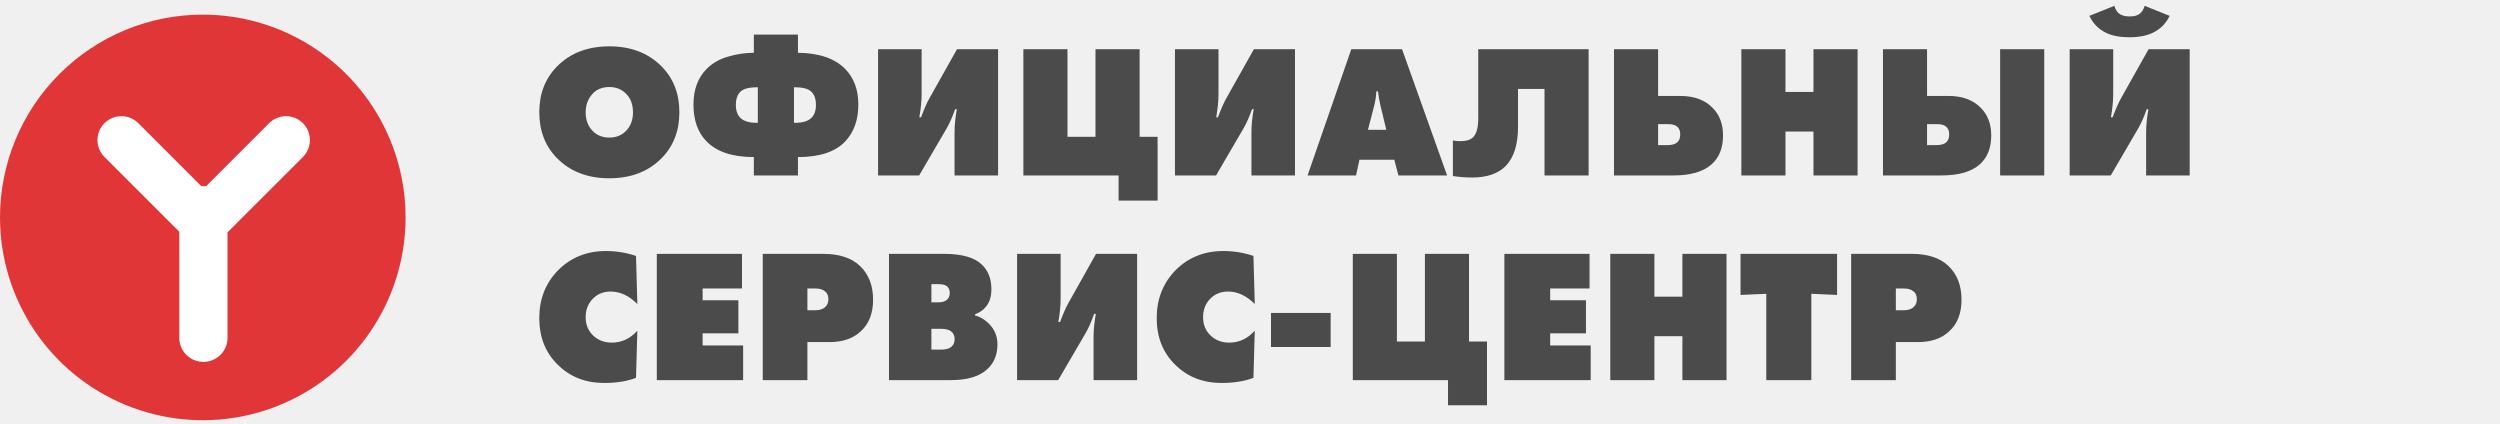
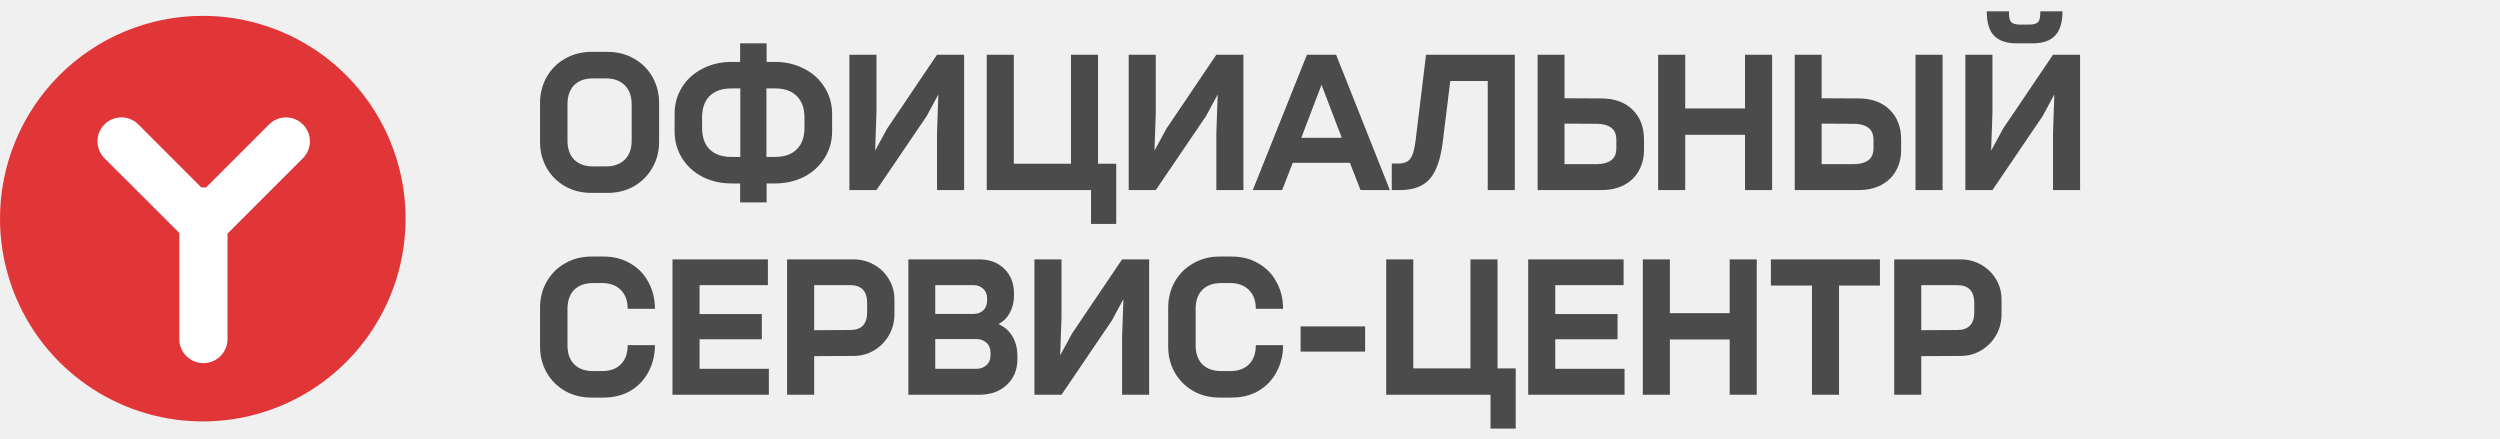
- <svg xmlns="http://www.w3.org/2000/svg" width="171" height="29" viewBox="0 0 171 29" fill="none">
-   <path opacity="0.9" d="M46.469 7.675C46.469 8.944 46.067 9.989 45.264 10.809C44.358 11.732 43.163 12.194 41.678 12.194C40.193 12.194 38.998 11.732 38.091 10.809C37.289 9.989 36.887 8.944 36.887 7.675C36.887 6.415 37.289 5.375 38.091 4.555C38.998 3.631 40.193 3.17 41.678 3.17C43.163 3.17 44.358 3.631 45.264 4.555C46.067 5.375 46.469 6.415 46.469 7.675ZM41.678 5.953C41.203 5.953 40.828 6.1 40.551 6.394C40.224 6.739 40.059 7.171 40.059 7.688C40.059 8.215 40.224 8.642 40.551 8.97C40.845 9.264 41.22 9.41 41.678 9.41C42.135 9.41 42.511 9.264 42.804 8.97C43.132 8.642 43.296 8.215 43.296 7.688C43.296 7.136 43.132 6.704 42.804 6.394C42.511 6.1 42.135 5.953 41.678 5.953ZM51.563 12V10.744C50.104 10.744 49.025 10.386 48.326 9.669C47.73 9.057 47.433 8.219 47.433 7.158C47.433 6.13 47.735 5.315 48.339 4.71C48.736 4.313 49.228 4.033 49.815 3.869C50.41 3.696 50.993 3.61 51.563 3.61V2.367H54.58V3.61C56.021 3.627 57.096 3.994 57.804 4.71C58.408 5.323 58.71 6.135 58.71 7.145C58.71 8.198 58.412 9.039 57.817 9.669C57.143 10.386 56.064 10.744 54.58 10.744V12H51.563ZM54.308 5.966V8.401H54.36C54.886 8.401 55.262 8.293 55.486 8.077C55.702 7.878 55.81 7.576 55.81 7.171C55.81 6.756 55.697 6.45 55.473 6.251C55.266 6.061 54.877 5.966 54.308 5.966ZM51.835 5.966C51.265 5.966 50.877 6.061 50.669 6.251C50.445 6.45 50.333 6.756 50.333 7.171C50.333 7.576 50.441 7.878 50.657 8.077C50.881 8.293 51.256 8.401 51.783 8.401H51.835V5.966ZM60.061 3.364H63.039V6.432C63.039 6.89 62.987 7.421 62.883 8.025H63C63.224 7.429 63.414 6.998 63.569 6.73L65.46 3.364H68.269V12H65.291V9.061C65.291 8.569 65.343 8.038 65.447 7.468H65.33C65.149 7.986 64.959 8.418 64.761 8.763L62.87 12H60.061V3.364ZM69.999 12V3.364H73.016V9.359H74.932V3.364H77.949V9.359H79.179V13.722H76.512V12H69.999ZM80.367 3.364H83.345V6.432C83.345 6.89 83.293 7.421 83.19 8.025H83.306C83.531 7.429 83.721 6.998 83.876 6.73L85.766 3.364H88.576V12H85.598V9.061C85.598 8.569 85.65 8.038 85.754 7.468H85.637C85.456 7.986 85.266 8.418 85.067 8.763L83.177 12H80.367V3.364ZM95.368 10.925H92.986L92.753 12H89.438L92.429 3.364H95.899L98.981 12H95.653L95.368 10.925ZM94.423 7.222C94.354 6.929 94.298 6.605 94.255 6.251H94.138C94.129 6.562 94.082 6.886 93.996 7.222L93.568 8.88H94.824L94.423 7.222ZM101.113 3.364H108.661V12H105.645V6.083H103.832V8.685C103.832 9.877 103.556 10.761 103.003 11.34C102.485 11.875 101.713 12.142 100.686 12.142C100.228 12.142 99.792 12.108 99.378 12.039V9.605C99.507 9.639 99.68 9.656 99.896 9.656C100.284 9.656 100.569 9.57 100.75 9.398C100.992 9.164 101.113 8.729 101.113 8.09V3.364ZM110.397 12V3.364H113.414V6.562H114.916C115.874 6.562 116.616 6.834 117.143 7.378C117.618 7.852 117.855 8.483 117.855 9.268C117.855 10.114 117.596 10.77 117.078 11.236C116.509 11.745 115.637 12 114.463 12H110.397ZM113.414 9.928H114.01C114.303 9.928 114.519 9.881 114.657 9.786C114.838 9.665 114.929 9.467 114.929 9.19C114.929 8.94 114.847 8.754 114.683 8.634C114.553 8.539 114.351 8.491 114.074 8.491H113.414V9.928ZM122.126 12H119.109V3.364H122.126V6.29H124.042V3.364H127.059V12H124.042V8.996H122.126V12ZM128.795 12V3.364H131.811V6.562H133.262C134.22 6.562 134.962 6.834 135.489 7.378C135.963 7.852 136.201 8.483 136.201 9.268C136.201 10.114 135.942 10.77 135.424 11.236C134.854 11.745 133.982 12 132.808 12H128.795ZM131.811 9.928H132.407C132.7 9.928 132.916 9.881 133.054 9.786C133.236 9.665 133.326 9.467 133.326 9.19C133.326 8.94 133.244 8.754 133.08 8.634C132.951 8.539 132.748 8.491 132.472 8.491H131.811V9.928ZM139.826 12H136.809V3.364H139.826V12ZM141.565 3.364H144.543V6.432C144.543 6.89 144.491 7.421 144.388 8.025H144.504C144.729 7.429 144.919 6.998 145.074 6.73L146.964 3.364H149.774V12H146.796V9.061C146.796 8.569 146.848 8.038 146.952 7.468H146.835C146.654 7.986 146.464 8.418 146.265 8.763L144.375 12H141.565V3.364ZM146.693 0.399L148.402 1.085C148.16 1.594 147.789 1.974 147.288 2.224C146.857 2.44 146.313 2.548 145.657 2.548C144.983 2.548 144.435 2.44 144.012 2.224C143.529 1.983 143.162 1.603 142.912 1.085L144.621 0.399C144.681 0.623 144.789 0.8 144.945 0.93C145.117 1.059 145.359 1.124 145.67 1.124C145.98 1.124 146.213 1.059 146.369 0.93C146.524 0.8 146.632 0.623 146.693 0.399ZM43.594 22.621L43.504 25.845C42.891 26.078 42.166 26.194 41.328 26.194C40.042 26.194 38.98 25.776 38.143 24.938C37.306 24.118 36.887 23.057 36.887 21.753C36.887 20.45 37.319 19.358 38.182 18.477C39.054 17.606 40.142 17.17 41.445 17.17C42.153 17.17 42.839 17.282 43.504 17.506L43.594 20.795C43.025 20.225 42.416 19.941 41.769 19.941C41.259 19.941 40.841 20.117 40.513 20.471C40.211 20.799 40.059 21.209 40.059 21.701C40.059 22.202 40.228 22.616 40.564 22.944C40.91 23.272 41.337 23.436 41.846 23.436C42.52 23.436 43.102 23.165 43.594 22.621ZM50.83 26H44.925V17.364H50.752V19.733H48.059V20.536H50.506V22.802H48.059V23.631H50.83V26ZM55.226 26H52.171V17.364H56.314C57.419 17.364 58.26 17.644 58.839 18.206C59.426 18.775 59.719 19.539 59.719 20.497C59.719 21.438 59.434 22.163 58.865 22.672C58.347 23.156 57.639 23.398 56.741 23.398H55.226V26ZM55.226 19.733V21.222H55.757C56.068 21.222 56.301 21.145 56.456 20.989C56.594 20.868 56.663 20.691 56.663 20.458C56.663 20.225 56.586 20.048 56.43 19.927C56.275 19.798 56.063 19.733 55.796 19.733H55.226ZM60.807 26V17.364H64.574C65.783 17.364 66.642 17.606 67.151 18.089C67.591 18.503 67.811 19.069 67.811 19.785C67.811 20.277 67.691 20.67 67.449 20.963C67.259 21.205 67.008 21.382 66.698 21.494L66.685 21.572C67.013 21.658 67.315 21.831 67.591 22.09C68.014 22.487 68.226 22.975 68.226 23.553C68.226 24.373 67.915 25.003 67.293 25.443C66.767 25.814 66.007 26 65.015 26H60.807ZM63.707 19.436V20.678H64.199C64.466 20.678 64.665 20.614 64.794 20.484C64.907 20.372 64.963 20.221 64.963 20.031C64.963 19.841 64.898 19.69 64.769 19.578C64.648 19.483 64.458 19.436 64.199 19.436H63.707ZM63.707 22.491V23.915H64.341C64.626 23.915 64.846 23.868 65.002 23.773C65.2 23.643 65.299 23.449 65.299 23.19C65.299 22.975 65.222 22.802 65.066 22.672C64.92 22.552 64.691 22.491 64.38 22.491H63.707ZM69.569 17.364H72.547V20.433C72.547 20.89 72.495 21.421 72.392 22.025H72.508C72.733 21.43 72.922 20.998 73.078 20.73L74.968 17.364H77.778V26H74.8V23.061C74.8 22.569 74.852 22.038 74.955 21.468H74.839C74.657 21.986 74.468 22.418 74.269 22.763L72.379 26H69.569V17.364ZM85.826 22.621L85.735 25.845C85.122 26.078 84.397 26.194 83.56 26.194C82.274 26.194 81.212 25.776 80.375 24.938C79.538 24.118 79.119 23.057 79.119 21.753C79.119 20.45 79.551 19.358 80.414 18.477C81.286 17.606 82.373 17.17 83.677 17.17C84.384 17.17 85.071 17.282 85.735 17.506L85.826 20.795C85.256 20.225 84.648 19.941 84 19.941C83.491 19.941 83.072 20.117 82.744 20.471C82.442 20.799 82.291 21.209 82.291 21.701C82.291 22.202 82.46 22.616 82.796 22.944C83.141 23.272 83.569 23.436 84.078 23.436C84.751 23.436 85.334 23.165 85.826 22.621ZM91.016 23.734H86.937V21.404H91.016V23.734ZM92.531 26V17.364H95.548V23.359H97.464V17.364H100.481V23.359H101.711V27.722H99.044V26H92.531ZM108.803 26H102.899V17.364H108.726V19.733H106.033V20.536H108.48V22.802H106.033V23.631H108.803V26ZM113.161 26H110.144V17.364H113.161V20.29H115.077V17.364H118.094V26H115.077V22.996H113.161V26ZM123.895 26H120.814V20.096L119.053 20.174V17.364H125.656V20.174L123.895 20.096V26ZM129.675 26H126.62V17.364H130.763C131.868 17.364 132.71 17.644 133.288 18.206C133.875 18.775 134.168 19.539 134.168 20.497C134.168 21.438 133.883 22.163 133.314 22.672C132.796 23.156 132.088 23.398 131.19 23.398H129.675V26ZM129.675 19.733V21.222H130.206C130.517 21.222 130.75 21.145 130.905 20.989C131.044 20.868 131.113 20.691 131.113 20.458C131.113 20.225 131.035 20.048 130.88 19.927C130.724 19.798 130.513 19.733 130.245 19.733H129.675Z" fill="#383838" />
-   <circle cx="14.06" cy="15.059" r="12.051" fill="white" />
-   <path d="M13.868 1C16.612 0.999 19.294 1.813 21.575 3.336C23.857 4.86 25.635 7.026 26.685 9.561C27.736 12.095 28.011 14.884 27.476 17.575C26.941 20.266 25.62 22.738 23.68 24.678C21.74 26.619 19.269 27.94 16.578 28.475C13.887 29.011 11.098 28.736 8.563 27.686C6.029 26.637 3.862 24.859 2.338 22.578C0.814 20.297 5.28644e-08 17.614 0 14.871C-7.08769e-08 11.193 1.461 7.665 4.062 5.064C6.662 2.462 10.19 1.001 13.868 1ZM20.719 10.738C21.026 10.431 21.198 10.015 21.198 9.582C21.198 9.148 21.026 8.732 20.719 8.426C20.413 8.119 19.997 7.947 19.563 7.947C19.13 7.947 18.714 8.119 18.407 8.426L14.1 12.733H13.768L9.46 8.426C9.153 8.119 8.737 7.946 8.303 7.946C7.87 7.946 7.453 8.118 7.147 8.424C6.84 8.731 6.667 9.147 6.667 9.581C6.667 10.014 6.839 10.431 7.145 10.738L12.264 15.851V23.171C12.282 23.596 12.463 23.999 12.77 24.294C13.078 24.589 13.487 24.754 13.913 24.754C14.339 24.754 14.749 24.589 15.056 24.294C15.363 23.999 15.545 23.596 15.562 23.171V15.892L20.719 10.738Z" fill="#E03638" />
+ <svg xmlns="http://www.w3.org/2000/svg" width="171" height="30" viewBox="0 0 171 30" fill="none">
+   <path opacity="0.9" d="M40.448 13.194C39.783 13.194 39.183 13.043 38.648 12.741C38.113 12.43 37.694 12.012 37.392 11.485C37.09 10.95 36.939 10.354 36.939 9.698V7.057C36.939 6.392 37.09 5.797 37.392 5.27C37.694 4.735 38.113 4.316 38.648 4.014C39.183 3.704 39.783 3.548 40.448 3.548H41.561C42.235 3.548 42.839 3.704 43.374 4.014C43.909 4.316 44.328 4.735 44.63 5.27C44.932 5.797 45.083 6.392 45.083 7.057V9.698C45.083 10.354 44.928 10.95 44.617 11.485C44.315 12.012 43.896 12.43 43.361 12.741C42.826 13.043 42.226 13.194 41.561 13.194H40.448ZM41.445 11.382C41.997 11.382 42.429 11.226 42.74 10.915C43.05 10.605 43.206 10.173 43.206 9.621V7.135C43.206 6.582 43.05 6.151 42.74 5.84C42.429 5.521 41.997 5.361 41.445 5.361H40.564C40.012 5.361 39.58 5.516 39.27 5.827C38.968 6.138 38.816 6.574 38.816 7.135V9.621C38.816 10.173 38.968 10.605 39.27 10.915C39.58 11.226 40.012 11.382 40.564 11.382H41.445ZM50.041 12.547C49.308 12.547 48.643 12.396 48.047 12.094C47.452 11.783 46.986 11.356 46.649 10.812C46.312 10.268 46.144 9.664 46.144 8.999V7.782C46.144 7.117 46.312 6.513 46.649 5.969C46.986 5.426 47.452 5.003 48.047 4.701C48.643 4.39 49.308 4.234 50.041 4.234H50.624V2.966H52.437V4.234H53.006C53.74 4.234 54.405 4.39 55 4.701C55.596 5.003 56.062 5.426 56.399 5.969C56.744 6.513 56.916 7.117 56.916 7.782V8.999C56.916 9.664 56.744 10.268 56.399 10.812C56.062 11.356 55.596 11.783 55 12.094C54.405 12.396 53.74 12.547 53.006 12.547H52.437V13.842H50.624V12.547H50.041ZM53.006 10.734C53.654 10.734 54.15 10.562 54.495 10.216C54.849 9.871 55.026 9.379 55.026 8.74V8.041C55.026 7.402 54.849 6.91 54.495 6.565C54.15 6.22 53.654 6.047 53.006 6.047H52.424V10.734H53.006ZM48.022 8.74C48.022 9.379 48.194 9.871 48.539 10.216C48.893 10.562 49.394 10.734 50.041 10.734H50.637V6.047H50.041C49.394 6.047 48.893 6.22 48.539 6.565C48.194 6.91 48.022 7.402 48.022 8.041V8.74ZM58.099 3.742H59.95V7.704L59.859 10.307L60.675 8.805L64.093 3.742H65.945V13H64.093V9.077L64.184 6.461L63.394 7.925L59.95 13H58.099V3.742ZM74.627 13H67.493V3.742H69.345V11.2H73.255V3.742H75.106V11.2H76.35V15.318H74.627V13ZM77.204 3.742H79.056V7.704L78.965 10.307L79.781 8.805L83.199 3.742H85.05V13H83.199V9.077L83.29 6.461L82.5 7.925L79.056 13H77.204V3.742ZM89.395 3.742H91.389L95.067 13H93.06L92.335 11.136H88.424L87.699 13H85.692L89.395 3.742ZM91.778 9.426L90.392 5.801L89.007 9.426H91.778ZM95.197 11.187H95.638C95.897 11.187 96.104 11.14 96.259 11.045C96.414 10.95 96.535 10.79 96.621 10.566C96.708 10.333 96.777 10.009 96.829 9.595L97.541 3.742H103.613V13H101.762V5.542H99.198L98.68 9.737C98.534 10.902 98.236 11.74 97.787 12.249C97.338 12.75 96.665 13 95.767 13H95.197V11.187ZM105.173 3.742H107.012V6.72L109.536 6.733C110.426 6.733 111.133 6.988 111.66 7.497C112.186 8.007 112.45 8.688 112.45 9.543V10.242C112.45 10.795 112.329 11.278 112.087 11.692C111.854 12.107 111.517 12.43 111.077 12.663C110.637 12.888 110.123 13 109.536 13H105.173V3.742ZM109.213 11.226C109.627 11.226 109.955 11.14 110.197 10.967C110.438 10.795 110.559 10.518 110.559 10.139V9.569C110.559 9.18 110.438 8.9 110.197 8.727C109.955 8.555 109.627 8.468 109.213 8.468L107.012 8.455V11.226H109.213ZM119.36 9.219H115.269V13H113.417V3.742H115.269V7.42H119.36V3.742H121.212V13H119.36V9.219ZM131.022 3.742H132.873V13H131.022V3.742ZM122.761 3.742H124.6V6.72L127.125 6.733C128.014 6.733 128.721 6.988 129.248 7.497C129.775 8.007 130.038 8.688 130.038 9.543V10.242C130.038 10.795 129.917 11.278 129.675 11.692C129.442 12.107 129.106 12.43 128.665 12.663C128.225 12.888 127.712 13 127.125 13H122.761V3.742ZM126.801 11.226C127.215 11.226 127.543 11.14 127.785 10.967C128.027 10.795 128.147 10.518 128.147 10.139V9.569C128.147 9.18 128.027 8.9 127.785 8.727C127.543 8.555 127.215 8.468 126.801 8.468L124.6 8.455V11.226H126.801ZM134.432 3.742H136.283V7.704L136.193 10.307L137.008 8.805L140.427 3.742H142.278V13H140.427V9.077L140.517 6.461L139.727 7.925L136.283 13H134.432V3.742ZM137.41 0.777C137.41 1.019 137.427 1.2 137.462 1.321C137.496 1.442 137.569 1.533 137.682 1.593C137.794 1.654 137.971 1.684 138.213 1.684H138.756C138.998 1.684 139.175 1.654 139.287 1.593C139.399 1.533 139.473 1.442 139.507 1.321C139.542 1.2 139.559 1.019 139.559 0.777H141.074C141.074 1.546 140.901 2.102 140.556 2.448C140.219 2.793 139.71 2.966 139.028 2.966H137.941C137.259 2.966 136.745 2.793 136.4 2.448C136.063 2.102 135.895 1.546 135.895 0.777H137.41ZM40.448 27.194C39.783 27.194 39.183 27.043 38.648 26.741C38.113 26.43 37.694 26.012 37.392 25.485C37.09 24.95 36.939 24.354 36.939 23.698V21.057C36.939 20.392 37.09 19.797 37.392 19.27C37.694 18.735 38.113 18.316 38.648 18.014C39.183 17.704 39.783 17.548 40.448 17.548H41.276C41.984 17.548 42.602 17.708 43.128 18.027C43.663 18.338 44.073 18.765 44.358 19.309C44.652 19.853 44.798 20.457 44.798 21.122H42.934C42.934 20.578 42.779 20.151 42.468 19.84C42.157 19.521 41.73 19.361 41.186 19.361H40.564C40.012 19.361 39.58 19.516 39.27 19.827C38.968 20.138 38.816 20.574 38.816 21.135V23.621C38.816 24.173 38.968 24.605 39.27 24.915C39.58 25.226 40.012 25.381 40.564 25.381H41.186C41.738 25.381 42.166 25.226 42.468 24.915C42.779 24.605 42.934 24.169 42.934 23.608H44.798C44.798 24.272 44.652 24.881 44.358 25.433C44.073 25.977 43.663 26.409 43.128 26.728C42.602 27.039 41.984 27.194 41.276 27.194H40.448ZM45.998 17.742H52.524V19.503H47.85V21.484H52.109V23.206H47.85V25.226H52.589V27H45.998V17.742ZM58.369 17.742C58.887 17.742 59.358 17.863 59.781 18.105C60.212 18.347 60.553 18.679 60.803 19.102C61.054 19.516 61.179 19.978 61.179 20.487V21.497C61.179 22.015 61.054 22.494 60.803 22.934C60.553 23.366 60.212 23.711 59.781 23.97C59.358 24.221 58.891 24.346 58.382 24.346L55.689 24.359V27H53.837V17.742H58.369ZM55.689 22.585L58.149 22.572C58.926 22.572 59.314 22.166 59.314 21.355V20.733C59.314 19.913 58.926 19.503 58.149 19.503H55.689V22.585ZM62.132 17.742H66.962C67.687 17.742 68.265 17.958 68.697 18.39C69.137 18.821 69.357 19.387 69.357 20.086V20.203C69.357 20.651 69.262 21.048 69.072 21.394C68.891 21.73 68.632 21.989 68.295 22.171C68.71 22.352 69.029 22.632 69.253 23.012C69.478 23.392 69.59 23.845 69.59 24.372V24.553C69.59 25.287 69.348 25.878 68.865 26.327C68.39 26.776 67.76 27 66.975 27H62.132V17.742ZM66.806 25.226C67.065 25.226 67.285 25.144 67.467 24.98C67.656 24.816 67.751 24.592 67.751 24.307V24.126C67.751 23.832 67.656 23.603 67.467 23.439C67.285 23.275 67.065 23.193 66.806 23.193H63.971V25.226H66.806ZM66.599 21.471C66.858 21.471 67.074 21.394 67.246 21.238C67.428 21.074 67.518 20.85 67.518 20.565V20.397C67.518 20.12 67.428 19.905 67.246 19.749C67.065 19.585 66.849 19.503 66.599 19.503H63.971V21.471H66.599ZM70.755 17.742H72.607V21.704L72.516 24.307L73.332 22.805L76.75 17.742H78.602V27H76.75V23.077L76.841 20.461L76.051 21.924L72.607 27H70.755V17.742ZM83.413 27.194C82.748 27.194 82.148 27.043 81.613 26.741C81.078 26.43 80.659 26.012 80.357 25.485C80.055 24.95 79.904 24.354 79.904 23.698V21.057C79.904 20.392 80.055 19.797 80.357 19.27C80.659 18.735 81.078 18.316 81.613 18.014C82.148 17.704 82.748 17.548 83.413 17.548H84.242C84.949 17.548 85.567 17.708 86.093 18.027C86.628 18.338 87.038 18.765 87.323 19.309C87.617 19.853 87.763 20.457 87.763 21.122H85.899C85.899 20.578 85.743 20.151 85.433 19.84C85.122 19.521 84.695 19.361 84.151 19.361H83.529C82.977 19.361 82.546 19.516 82.235 19.827C81.933 20.138 81.782 20.574 81.782 21.135V23.621C81.782 24.173 81.933 24.605 82.235 24.915C82.546 25.226 82.977 25.381 83.529 25.381H84.151C84.703 25.381 85.131 25.226 85.433 24.915C85.743 24.605 85.899 24.169 85.899 23.608H87.763C87.763 24.272 87.617 24.881 87.323 25.433C87.038 25.977 86.628 26.409 86.093 26.728C85.567 27.039 84.949 27.194 84.242 27.194H83.413ZM88.96 22.326H93.375V24.048H88.96V22.326ZM101.952 27H94.817V17.742H96.669V25.2H100.579V17.742H102.431V25.2H103.674V29.318H101.952V27ZM104.528 17.742H111.054V19.503H106.38V21.484H110.64V23.206H106.38V25.226H111.119V27H104.528V17.742ZM118.311 23.219H114.219V27H112.368V17.742H114.219V21.419H118.311V17.742H120.162V27H118.311V23.219ZM123.939 19.529H121.129V17.742H128.587V19.529H125.79V27H123.939V19.529ZM134.095 17.742C134.613 17.742 135.084 17.863 135.507 18.105C135.938 18.347 136.279 18.679 136.53 19.102C136.78 19.516 136.905 19.978 136.905 20.487V21.497C136.905 22.015 136.78 22.494 136.53 22.934C136.279 23.366 135.938 23.711 135.507 23.97C135.084 24.221 134.618 24.346 134.108 24.346L131.415 24.359V27H129.564V17.742H134.095ZM131.415 22.585L133.875 22.572C134.652 22.572 135.041 22.166 135.041 21.355V20.733C135.041 19.913 134.652 19.503 133.875 19.503H131.415V22.585Z" fill="#383838" />
+   <circle cx="14.06" cy="15.143" r="12.051" fill="white" />
+   <path d="M13.868 1.084C16.612 1.083 19.294 1.897 21.575 3.42C23.857 4.944 25.635 7.11 26.685 9.645C27.736 12.179 28.011 14.969 27.476 17.659C26.941 20.35 25.62 22.822 23.68 24.762C21.74 26.703 19.269 28.024 16.578 28.559C13.887 29.095 11.098 28.82 8.563 27.77C6.029 26.721 3.862 24.943 2.338 22.662C0.814 20.38 5.28644e-08 17.698 0 14.955C-7.08769e-08 11.277 1.461 7.749 4.062 5.148C6.662 2.546 10.19 1.085 13.868 1.084ZM20.719 10.822C21.026 10.515 21.198 10.099 21.198 9.666C21.198 9.232 21.026 8.816 20.719 8.51C20.413 8.203 19.997 8.031 19.563 8.031C19.13 8.031 18.714 8.203 18.407 8.51L14.1 12.817H13.768L9.46 8.51C9.153 8.203 8.737 8.03 8.303 8.03C7.87 8.03 7.453 8.202 7.147 8.508C6.84 8.815 6.667 9.231 6.667 9.665C6.667 10.098 6.839 10.514 7.145 10.822L12.264 15.935V23.255C12.282 23.68 12.463 24.083 12.77 24.378C13.078 24.673 13.487 24.838 13.913 24.838C14.339 24.838 14.749 24.673 15.056 24.378C15.363 24.083 15.545 23.68 15.562 23.255V15.976L20.719 10.822Z" fill="#E03638" />
</svg>
